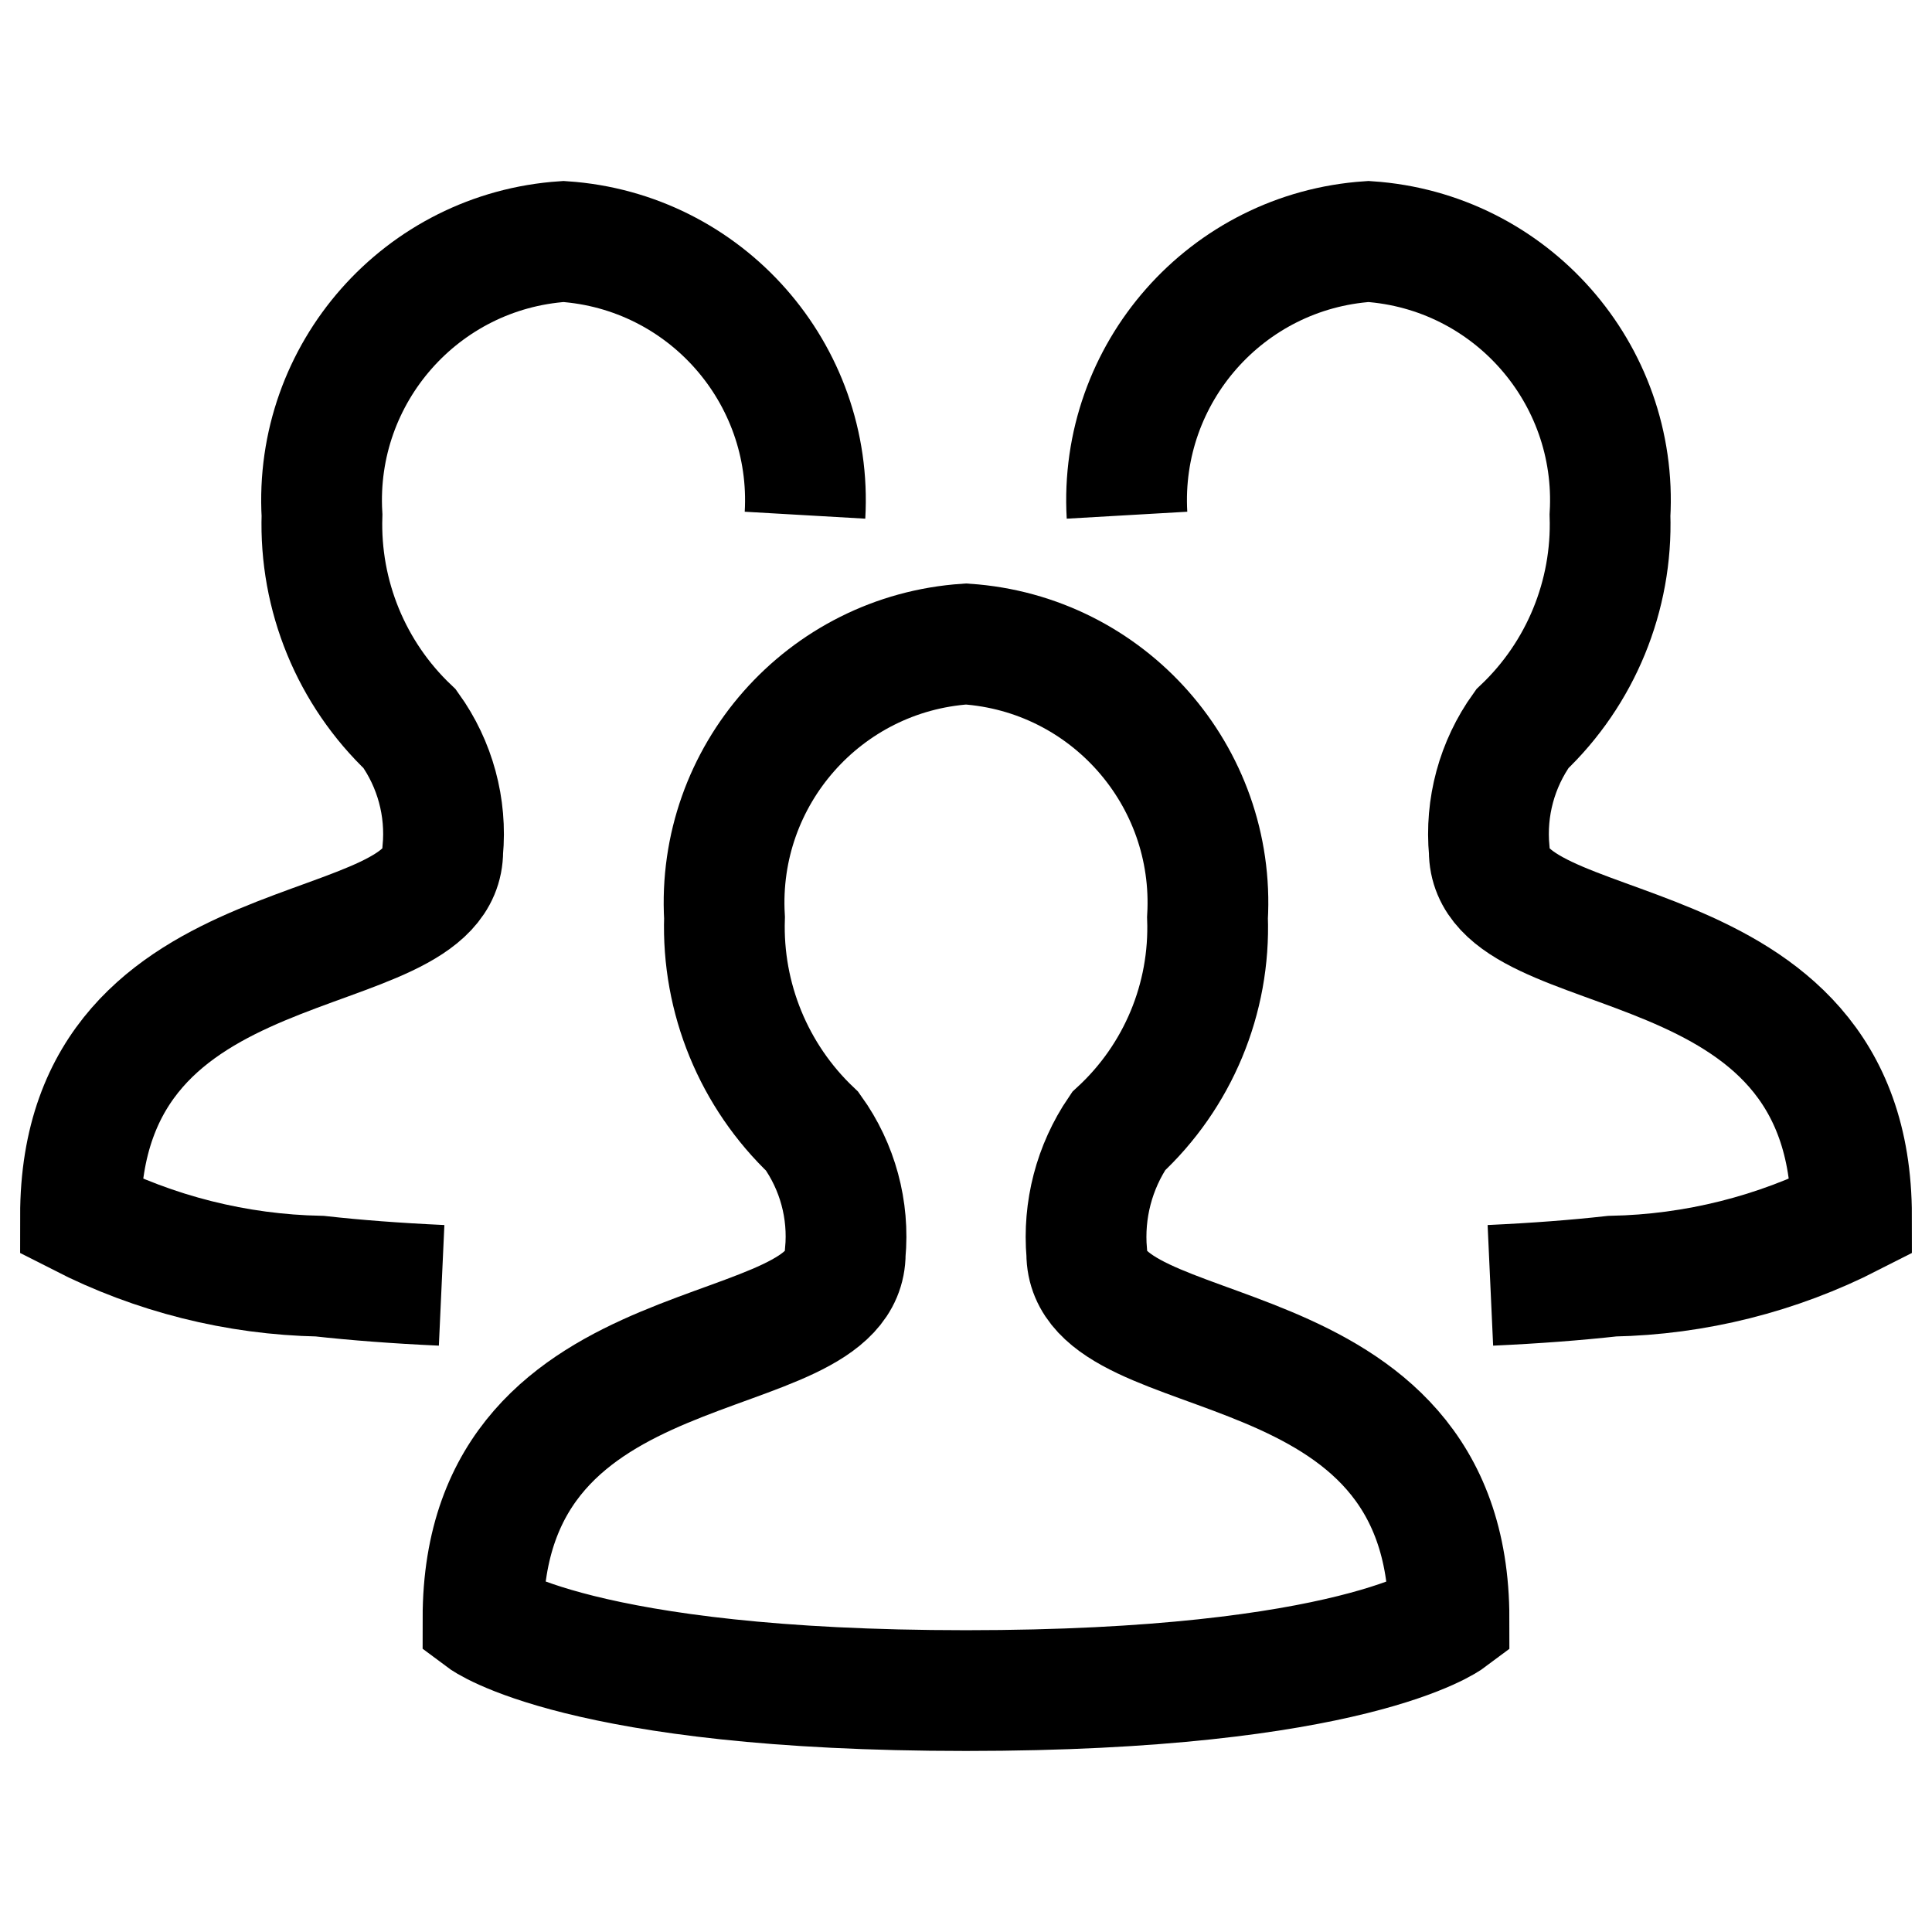
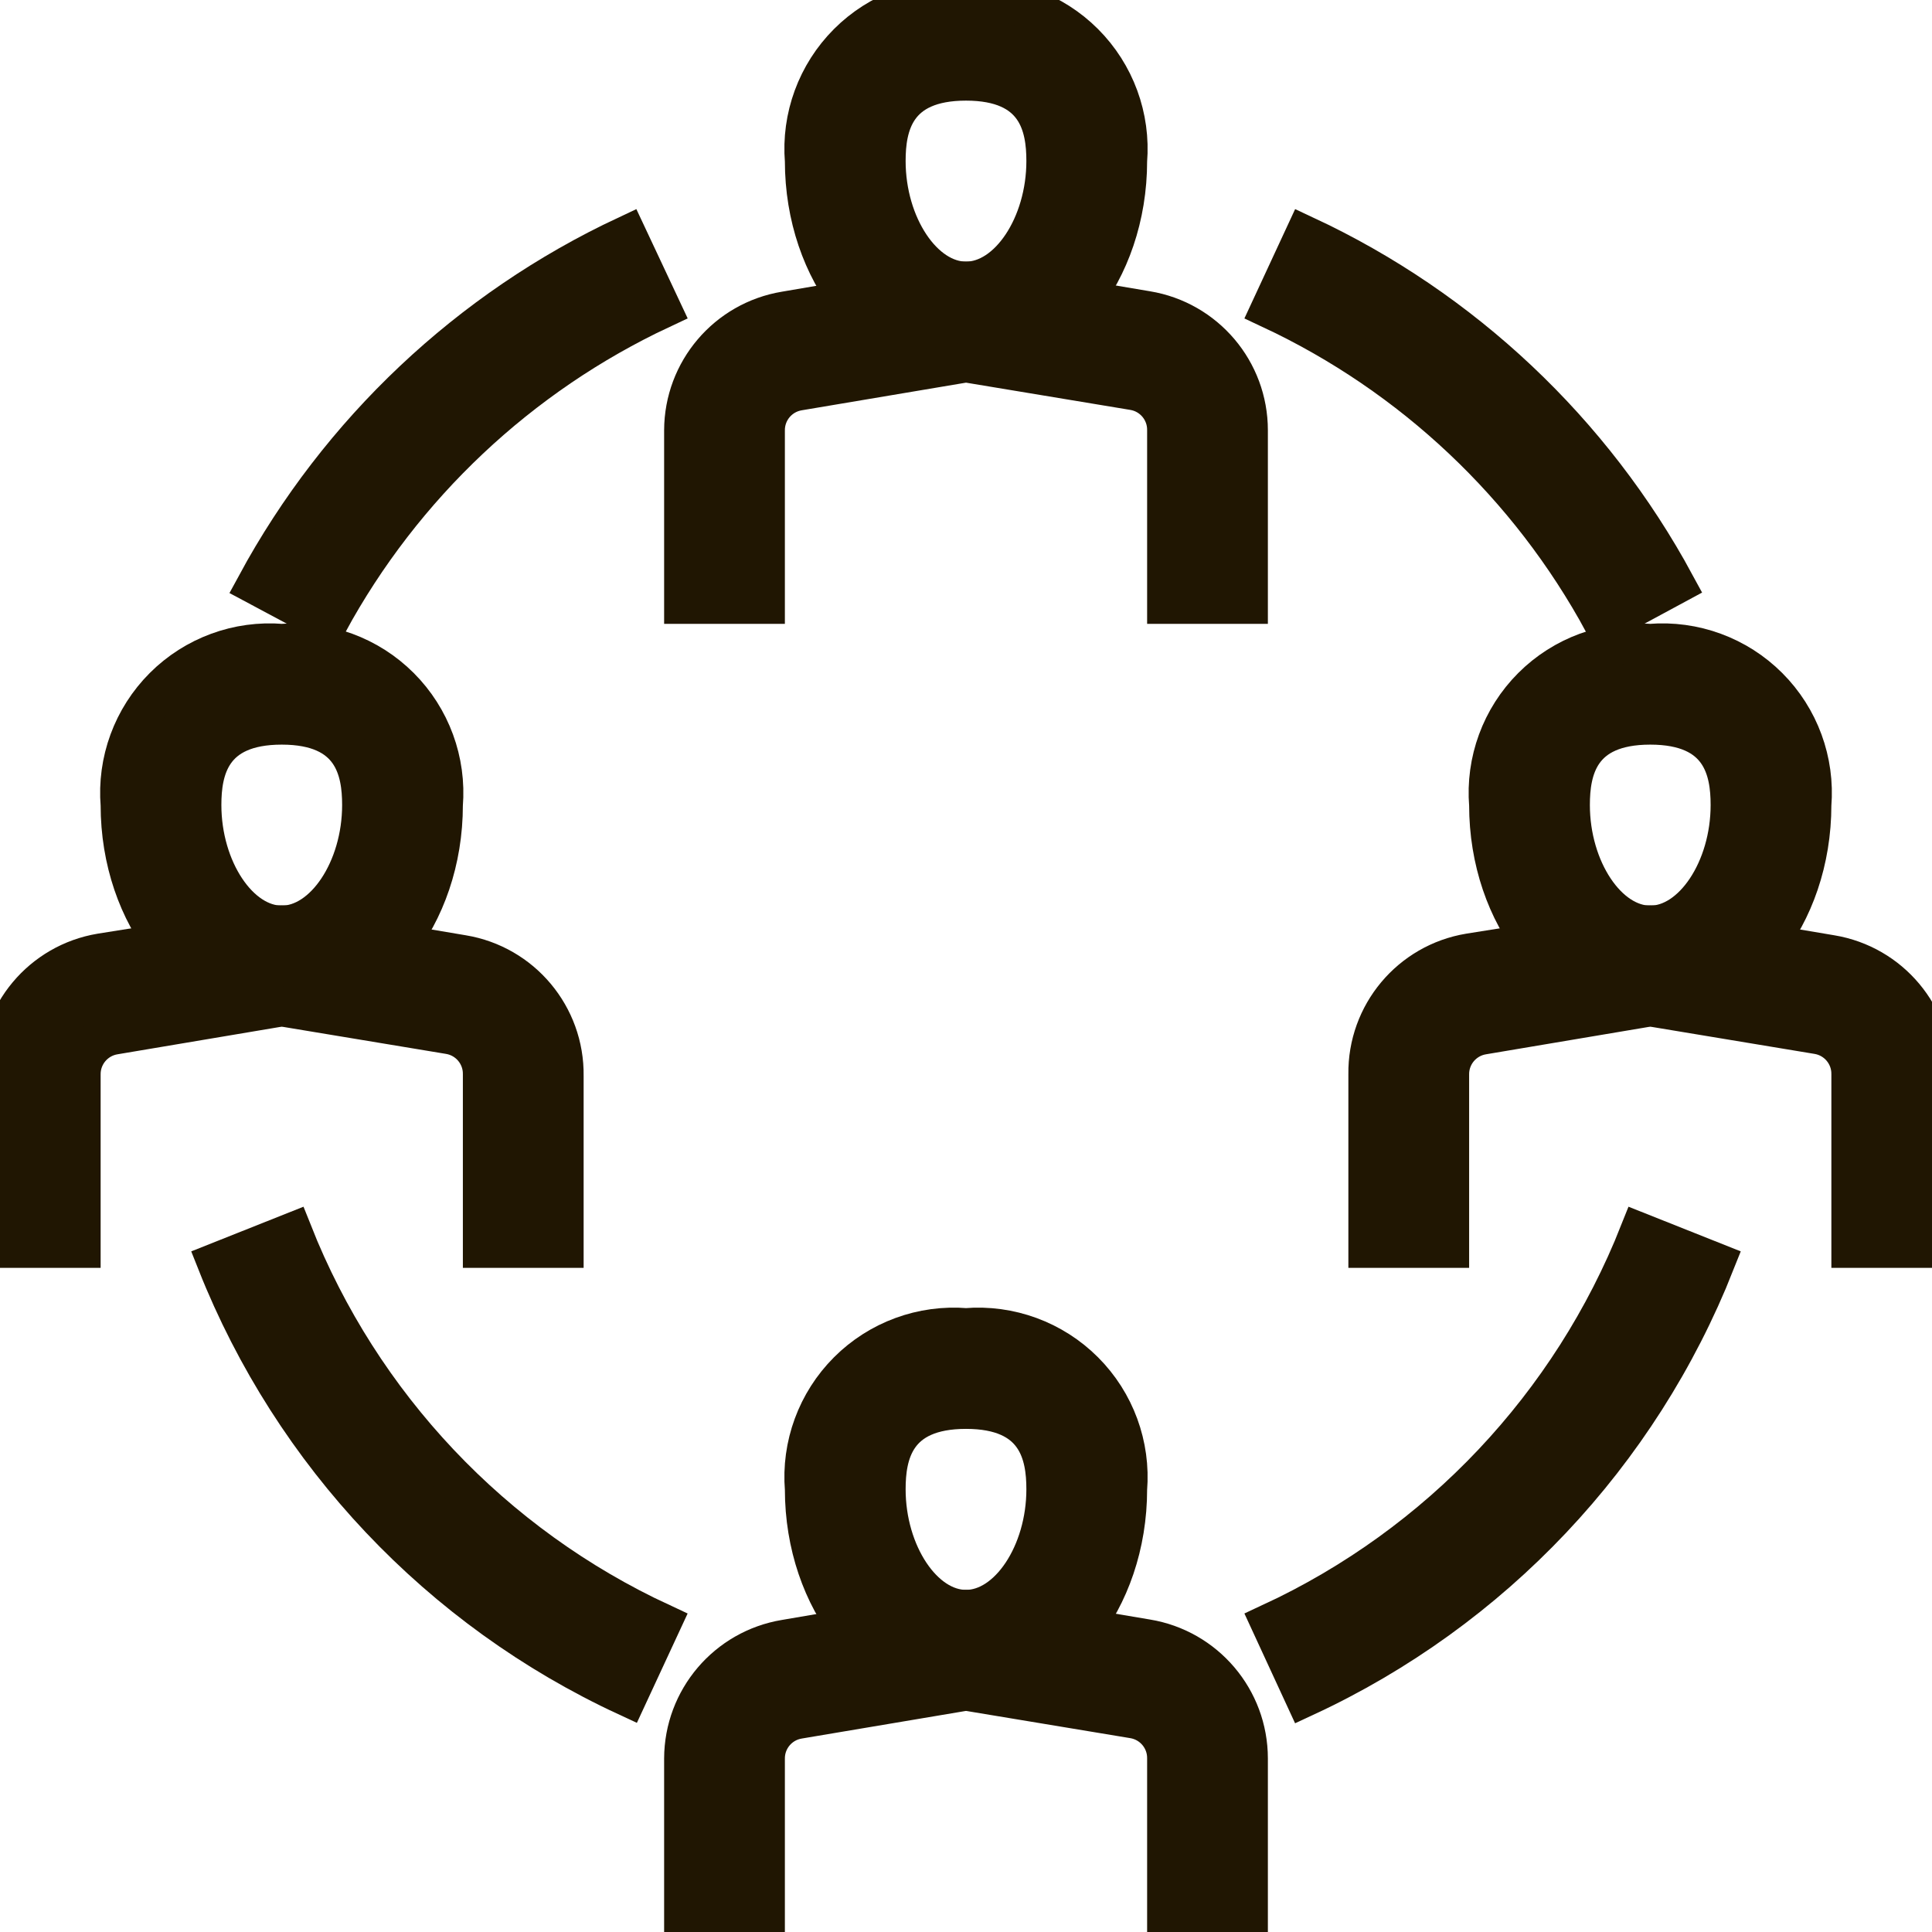
- <svg xmlns="http://www.w3.org/2000/svg" width="800px" height="800px" viewBox="0 0 24 24" id="team">
-   <g id="_24x24_user--dark" data-name="24x24/user--dark">
-     <rect id="Rectangle" width="24" height="24" fill="none" />
+ <svg xmlns="http://www.w3.org/2000/svg" viewBox="0 0 48 48" x="3">
+   <defs>
+     <style>.cls-1 { fill: #201602; stroke: #201602; stroke-width: 1; }</style>
+   </defs>
+   <g id="Layer_2" data-name="Layer 2">
+     <g id="layer_1-2" data-name="layer 1">
+       <path class="cls-1" d="M32.42,42.15l-.84-1.82a18,18,0,0,0,9.16-9.7l1.86.74A20,20,0,0,1,32.42,42.15Z" />
+       <path class="cls-1" d="M39.85,15.47a18.16,18.16,0,0,0-8.27-7.8l.84-1.81a20.13,20.13,0,0,1,9.19,8.66Z" />
+       <path class="cls-1" d="M8.14,15.47l-1.76-.94a20.2,20.2,0,0,1,9.19-8.67l.85,1.81A18.23,18.23,0,0,0,8.14,15.47Z" />
+       <path class="cls-1" d="M15.58,42.14A20,20,0,0,1,5.4,31.37l1.86-.74a18,18,0,0,0,9.16,9.7Z" />
+       <path class="cls-1" d="M24,9c-2.21,0-4-2.24-4-5a3.71,3.71,0,0,1,4-4,3.71,3.71,0,0,1,4,4C28,6.76,26.21,9,24,9Zm0-7c-1.79,0-2,1.14-2,2,0,1.6,.93,3,2,3s2-1.4,2-3C26,3.14,25.79,2,24,2Z" />
+       <path class="cls-1" d="M31,15H29V10.69a1,1,0,0,0-.84-1L24,9l-4.16.7a1,1,0,0,0-.84,1V15H17V10.69a3,3,0,0,1,2.51-2.95L23.84,7h.32l4.33.73A3,3,0,0,1,31,10.69Z" />
+       <path class="cls-1" d="M24,42c-2.21,0-4-2.24-4-5a3.71,3.71,0,0,1,4-4,3.71,3.71,0,0,1,4,4C28,39.76,26.21,42,24,42Zm0-7c-1.79,0-2,1.14-2,2,0,1.6,.93,3,2,3s2-1.4,2-3C26,36.14,25.79,35,24,35Z" />
+       <path class="cls-1" d="M31,48H29V43.69a1,1,0,0,0-.84-1L24,42l-4.16.7a1,1,0,0,0-.84,1V48H17V43.69a3,3,0,0,1,2.51-2.95L23.84,40h.32l4.33.73A3,3,0,0,1,31,43.69Z" />
+       <path class="cls-1" d="M7,25c-2.21,0-4-2.24-4-5a3.71,3.71,0,0,1,4-4,3.71,3.71,0,0,1,4,4C11,22.76,9.21,25,7,25Zm0-7c-1.79,0-2,1.14-2,2,0,1.6,.93,3,2,3s2-1.4,2-3C9,19.14,8.79,18,7,18Z" />
+       <path class="cls-1" d="M14,31H12V26.69a1,1,0,0,0-.84-1L7,25l-4.16.7a1,1,0,0,0-.84,1V31H0V26.69a3,3,0,0,1,2.51-3L6.84,23a1.71,1.71,0,0,1,.32,0l4.33.73a3,3,0,0,1,2.51,3Z" />
+       <path class="cls-1" d="M41,25c-2.21,0-4-2.24-4-5a3.71,3.71,0,0,1,4-4,3.71,3.71,0,0,1,4,4C45,22.76,43.21,25,41,25Zm0-7c-1.79,0-2,1.14-2,2,0,1.6,.93,3,2,3s2-1.4,2-3C43,19.14,42.79,18,41,18Z" />
+       <path class="cls-1" d="M48,31H46V26.69a1,1,0,0,0-.84-1L41,25l-4.16.7a1,1,0,0,0-.84,1V31H34V26.69a3,3,0,0,1,2.51-3L40.84,23a1.71,1.71,0,0,1,.32,0l4.33.73a3,3,0,0,1,2.51,3Z" />
+     </g>
  </g>
-   <path id="Combined_Shape" data-name="Combined Shape" d="M0,12.106C0,8.323,4.5,9.08,4.5,7.567a2.237,2.237,0,0,0-.41-1.513A3.5,3.5,0,0,1,3,3.4,3.222,3.222,0,0,1,6,0,3.222,3.222,0,0,1,9,3.4,3.44,3.44,0,0,1,7.895,6.053,2.333,2.333,0,0,0,7.5,7.567c0,1.513,4.5.757,4.5,4.54,0,0-1.195.894-6,.894S0,12.106,0,12.106Z" transform="translate(6 8)" fill="none" stroke="#000000" stroke-miterlimit="10" stroke-width="1.5" />
-   <path id="Combined_Shape-2" data-name="Combined Shape" d="M4.486,12.967c-.569-.026-1.071-.065-1.512-.114A6.835,6.835,0,0,1,0,12.106C0,8.323,4.5,9.08,4.5,7.567a2.237,2.237,0,0,0-.41-1.513A3.5,3.5,0,0,1,3,3.4,3.222,3.222,0,0,1,6,0,3.222,3.222,0,0,1,9,3.4" transform="translate(1 3)" fill="none" stroke="#000000" stroke-miterlimit="10" stroke-width="1.5" />
-   <path id="Combined_Shape-3" data-name="Combined Shape" d="M-4.486,12.967c.569-.026,1.071-.065,1.512-.114A6.835,6.835,0,0,0,0,12.106C0,8.323-4.5,9.08-4.5,7.567a2.237,2.237,0,0,1,.41-1.513A3.5,3.5,0,0,0-3,3.4,3.222,3.222,0,0,0-6,0,3.222,3.222,0,0,0-9,3.4" transform="translate(23 3)" fill="none" stroke="#000000" stroke-miterlimit="10" stroke-width="1.5" />
</svg>
